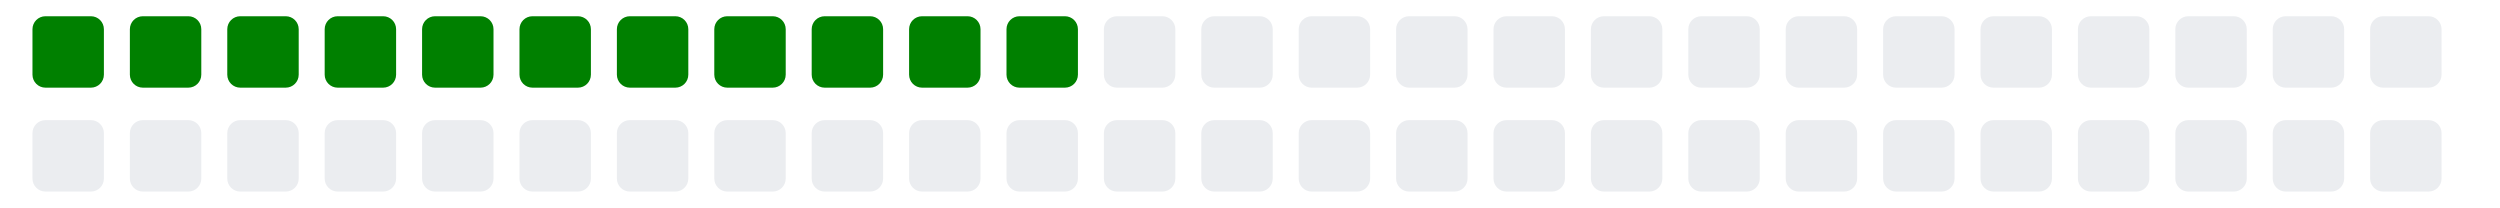
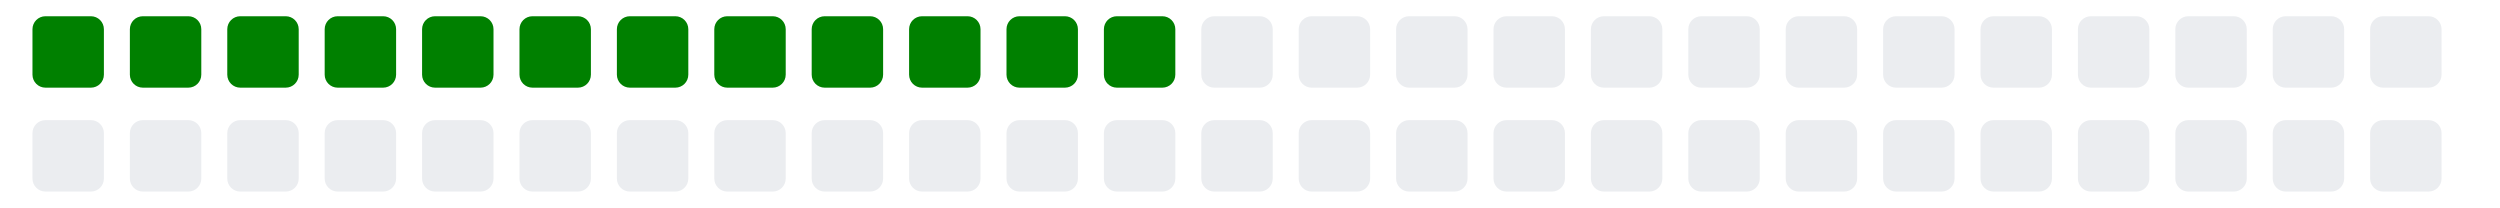
<svg xmlns="http://www.w3.org/2000/svg" viewBox="0 0 385 11" width="385" height="32">
  <g>
    <rect class="day" x="5" y="-8" width="11" height="11" fill="#008000" rx="2" ry="2" />
    <rect class="day" x="5" y="8" width="11" height="11" fill="#ebedf0" rx="2" ry="2" />
    <rect class="day" x="20" y="-8" width="11" height="11" fill="#008000" rx="2" ry="2" />
    <rect class="day" x="20" y="8" width="11" height="11" fill="#ebedf0" rx="2" ry="2" />
    <rect class="day" x="35" y="-8" width="11" height="11" fill="#008000" rx="2" ry="2" />
    <rect class="day" x="35" y="8" width="11" height="11" fill="#ebedf0" rx="2" ry="2" />
    <rect class="day" x="50" y="-8" width="11" height="11" fill="#008000" rx="2" ry="2" />
    <rect class="day" x="50" y="8" width="11" height="11" fill="#ebedf0" rx="2" ry="2" />
    <rect class="day" x="65" y="-8" width="11" height="11" fill="#008000" rx="2" ry="2" />
    <rect class="day" x="65" y="8" width="11" height="11" fill="#ebedf0" rx="2" ry="2" />
    <rect class="day" x="80" y="-8" width="11" height="11" fill="#008000" rx="2" ry="2" />
    <rect class="day" x="80" y="8" width="11" height="11" fill="#ebedf0" rx="2" ry="2" />
    <rect class="day" x="95" y="-8" width="11" height="11" fill="#008000" rx="2" ry="2" />
    <rect class="day" x="95" y="8" width="11" height="11" fill="#ebedf0" rx="2" ry="2" />
    <rect class="day" x="110" y="-8" width="11" height="11" fill="#008000" rx="2" ry="2" />
    <rect class="day" x="110" y="8" width="11" height="11" fill="#ebedf0" rx="2" ry="2" />
    <rect class="day" x="125" y="-8" width="11" height="11" fill="#008000" rx="2" ry="2" />
    <rect class="day" x="125" y="8" width="11" height="11" fill="#ebedf0" rx="2" ry="2" />
    <rect class="day" x="140" y="-8" width="11" height="11" fill="#008000" rx="2" ry="2" />
    <rect class="day" x="140" y="8" width="11" height="11" fill="#ebedf0" rx="2" ry="2" />
    <rect class="day" x="155" y="-8" width="11" height="11" fill="#008000" rx="2" ry="2" />
    <rect class="day" x="155" y="8" width="11" height="11" fill="#ebedf0" rx="2" ry="2" />
-     <rect class="day" x="170" y="-8" width="11" height="11" fill="#ebedf0" rx="2" ry="2" />
+     <rect class="day" x="170" y="-8" width="11" height="11" fill="#008000" rx="2" ry="2" />
    <rect class="day" x="170" y="8" width="11" height="11" fill="#ebedf0" rx="2" ry="2" />
    <rect class="day" x="185" y="-8" width="11" height="11" fill="#ebedf0" rx="2" ry="2" />
    <rect class="day" x="185" y="8" width="11" height="11" fill="#ebedf0" rx="2" ry="2" />
    <rect class="day" x="200" y="-8" width="11" height="11" fill="#ebedf0" rx="2" ry="2" />
    <rect class="day" x="200" y="8" width="11" height="11" fill="#ebedf0" rx="2" ry="2" />
    <rect class="day" x="215" y="-8" width="11" height="11" fill="#ebedf0" rx="2" ry="2" />
    <rect class="day" x="215" y="8" width="11" height="11" fill="#ebedf0" rx="2" ry="2" />
    <rect class="day" x="230" y="-8" width="11" height="11" fill="#ebedf0" rx="2" ry="2" />
    <rect class="day" x="230" y="8" width="11" height="11" fill="#ebedf0" rx="2" ry="2" />
    <rect class="day" x="245" y="-8" width="11" height="11" fill="#ebedf0" rx="2" ry="2" />
    <rect class="day" x="245" y="8" width="11" height="11" fill="#ebedf0" rx="2" ry="2" />
    <rect class="day" x="260" y="-8" width="11" height="11" fill="#ebedf0" rx="2" ry="2" />
    <rect class="day" x="260" y="8" width="11" height="11" fill="#ebedf0" rx="2" ry="2" />
    <rect class="day" x="275" y="-8" width="11" height="11" fill="#ebedf0" rx="2" ry="2" />
    <rect class="day" x="275" y="8" width="11" height="11" fill="#ebedf0" rx="2" ry="2" />
    <rect class="day" x="290" y="-8" width="11" height="11" fill="#ebedf0" rx="2" ry="2" />
    <rect class="day" x="290" y="8" width="11" height="11" fill="#ebedf0" rx="2" ry="2" />
    <rect class="day" x="305" y="-8" width="11" height="11" fill="#ebedf0" rx="2" ry="2" />
    <rect class="day" x="305" y="8" width="11" height="11" fill="#ebedf0" rx="2" ry="2" />
    <rect class="day" x="320" y="-8" width="11" height="11" fill="#ebedf0" rx="2" ry="2" />
    <rect class="day" x="320" y="8" width="11" height="11" fill="#ebedf0" rx="2" ry="2" />
    <rect class="day" x="335" y="-8" width="11" height="11" fill="#ebedf0" rx="2" ry="2" />
    <rect class="day" x="335" y="8" width="11" height="11" fill="#ebedf0" rx="2" ry="2" />
    <rect class="day" x="350" y="-8" width="11" height="11" fill="#ebedf0" rx="2" ry="2" />
    <rect class="day" x="350" y="8" width="11" height="11" fill="#ebedf0" rx="2" ry="2" />
    <rect class="day" x="365" y="-8" width="11" height="11" fill="#ebedf0" rx="2" ry="2" />
    <rect class="day" x="365" y="8" width="11" height="11" fill="#ebedf0" rx="2" ry="2" />
  </g>
</svg>
